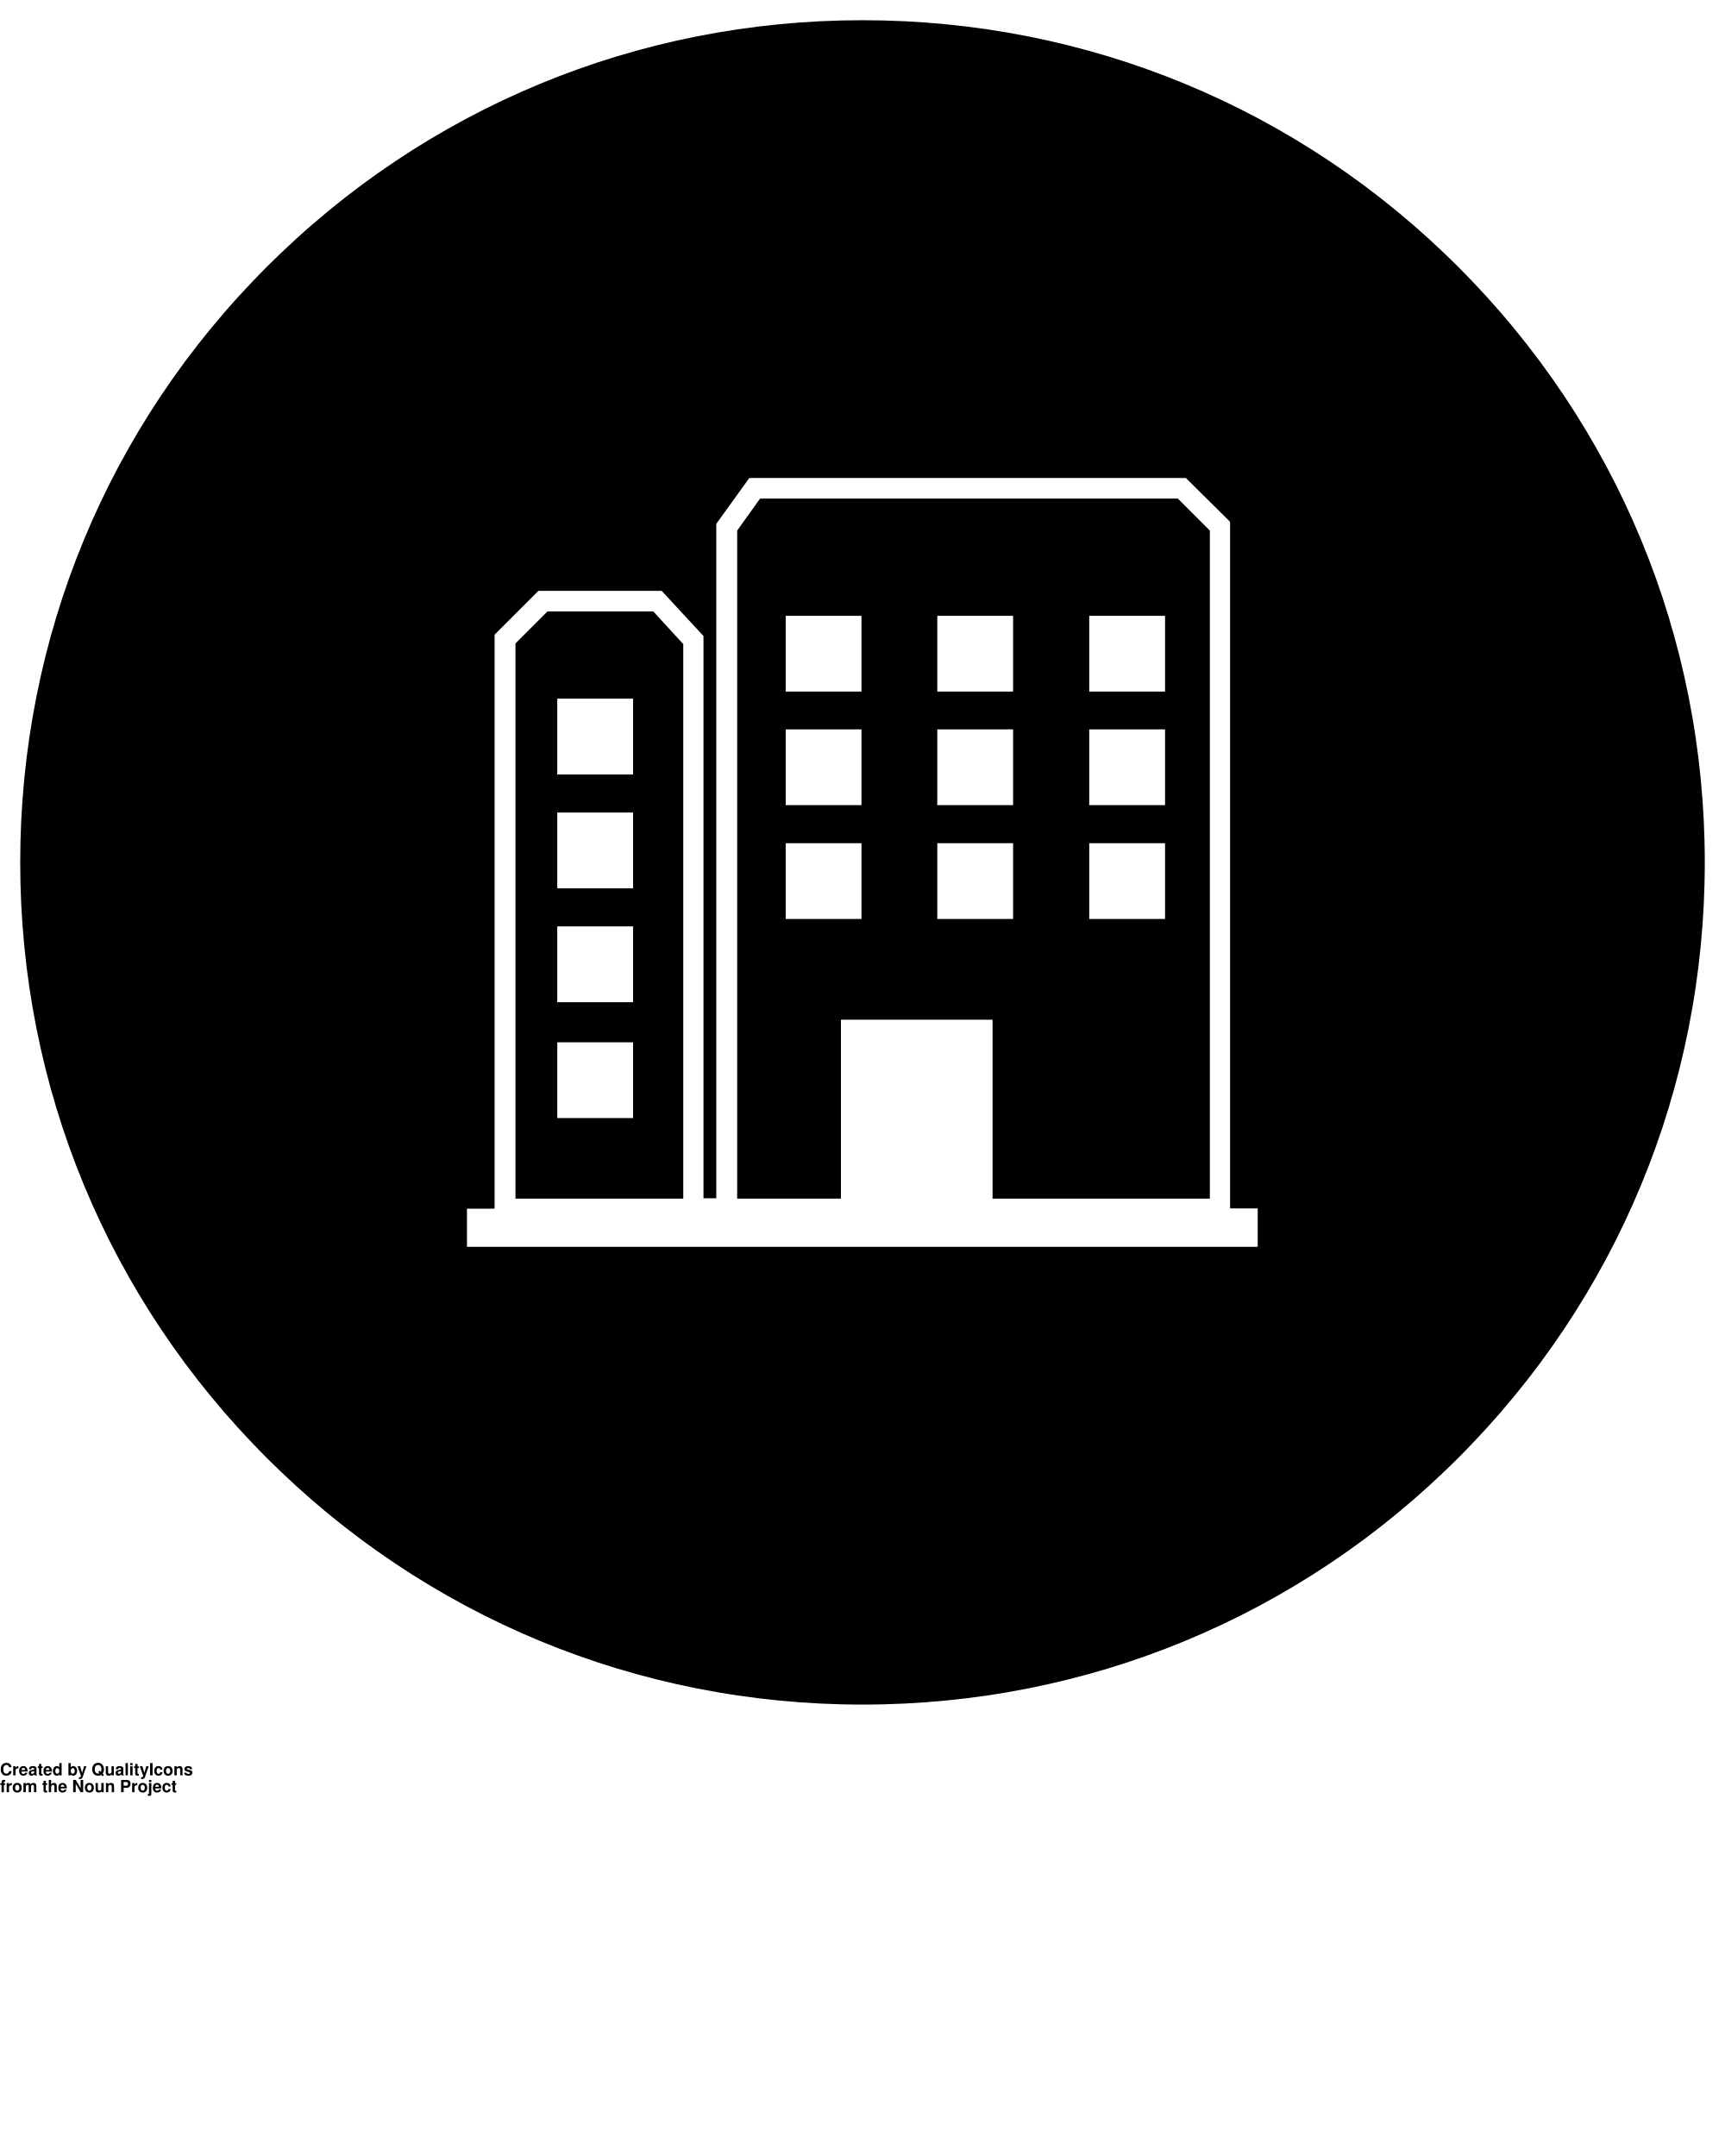
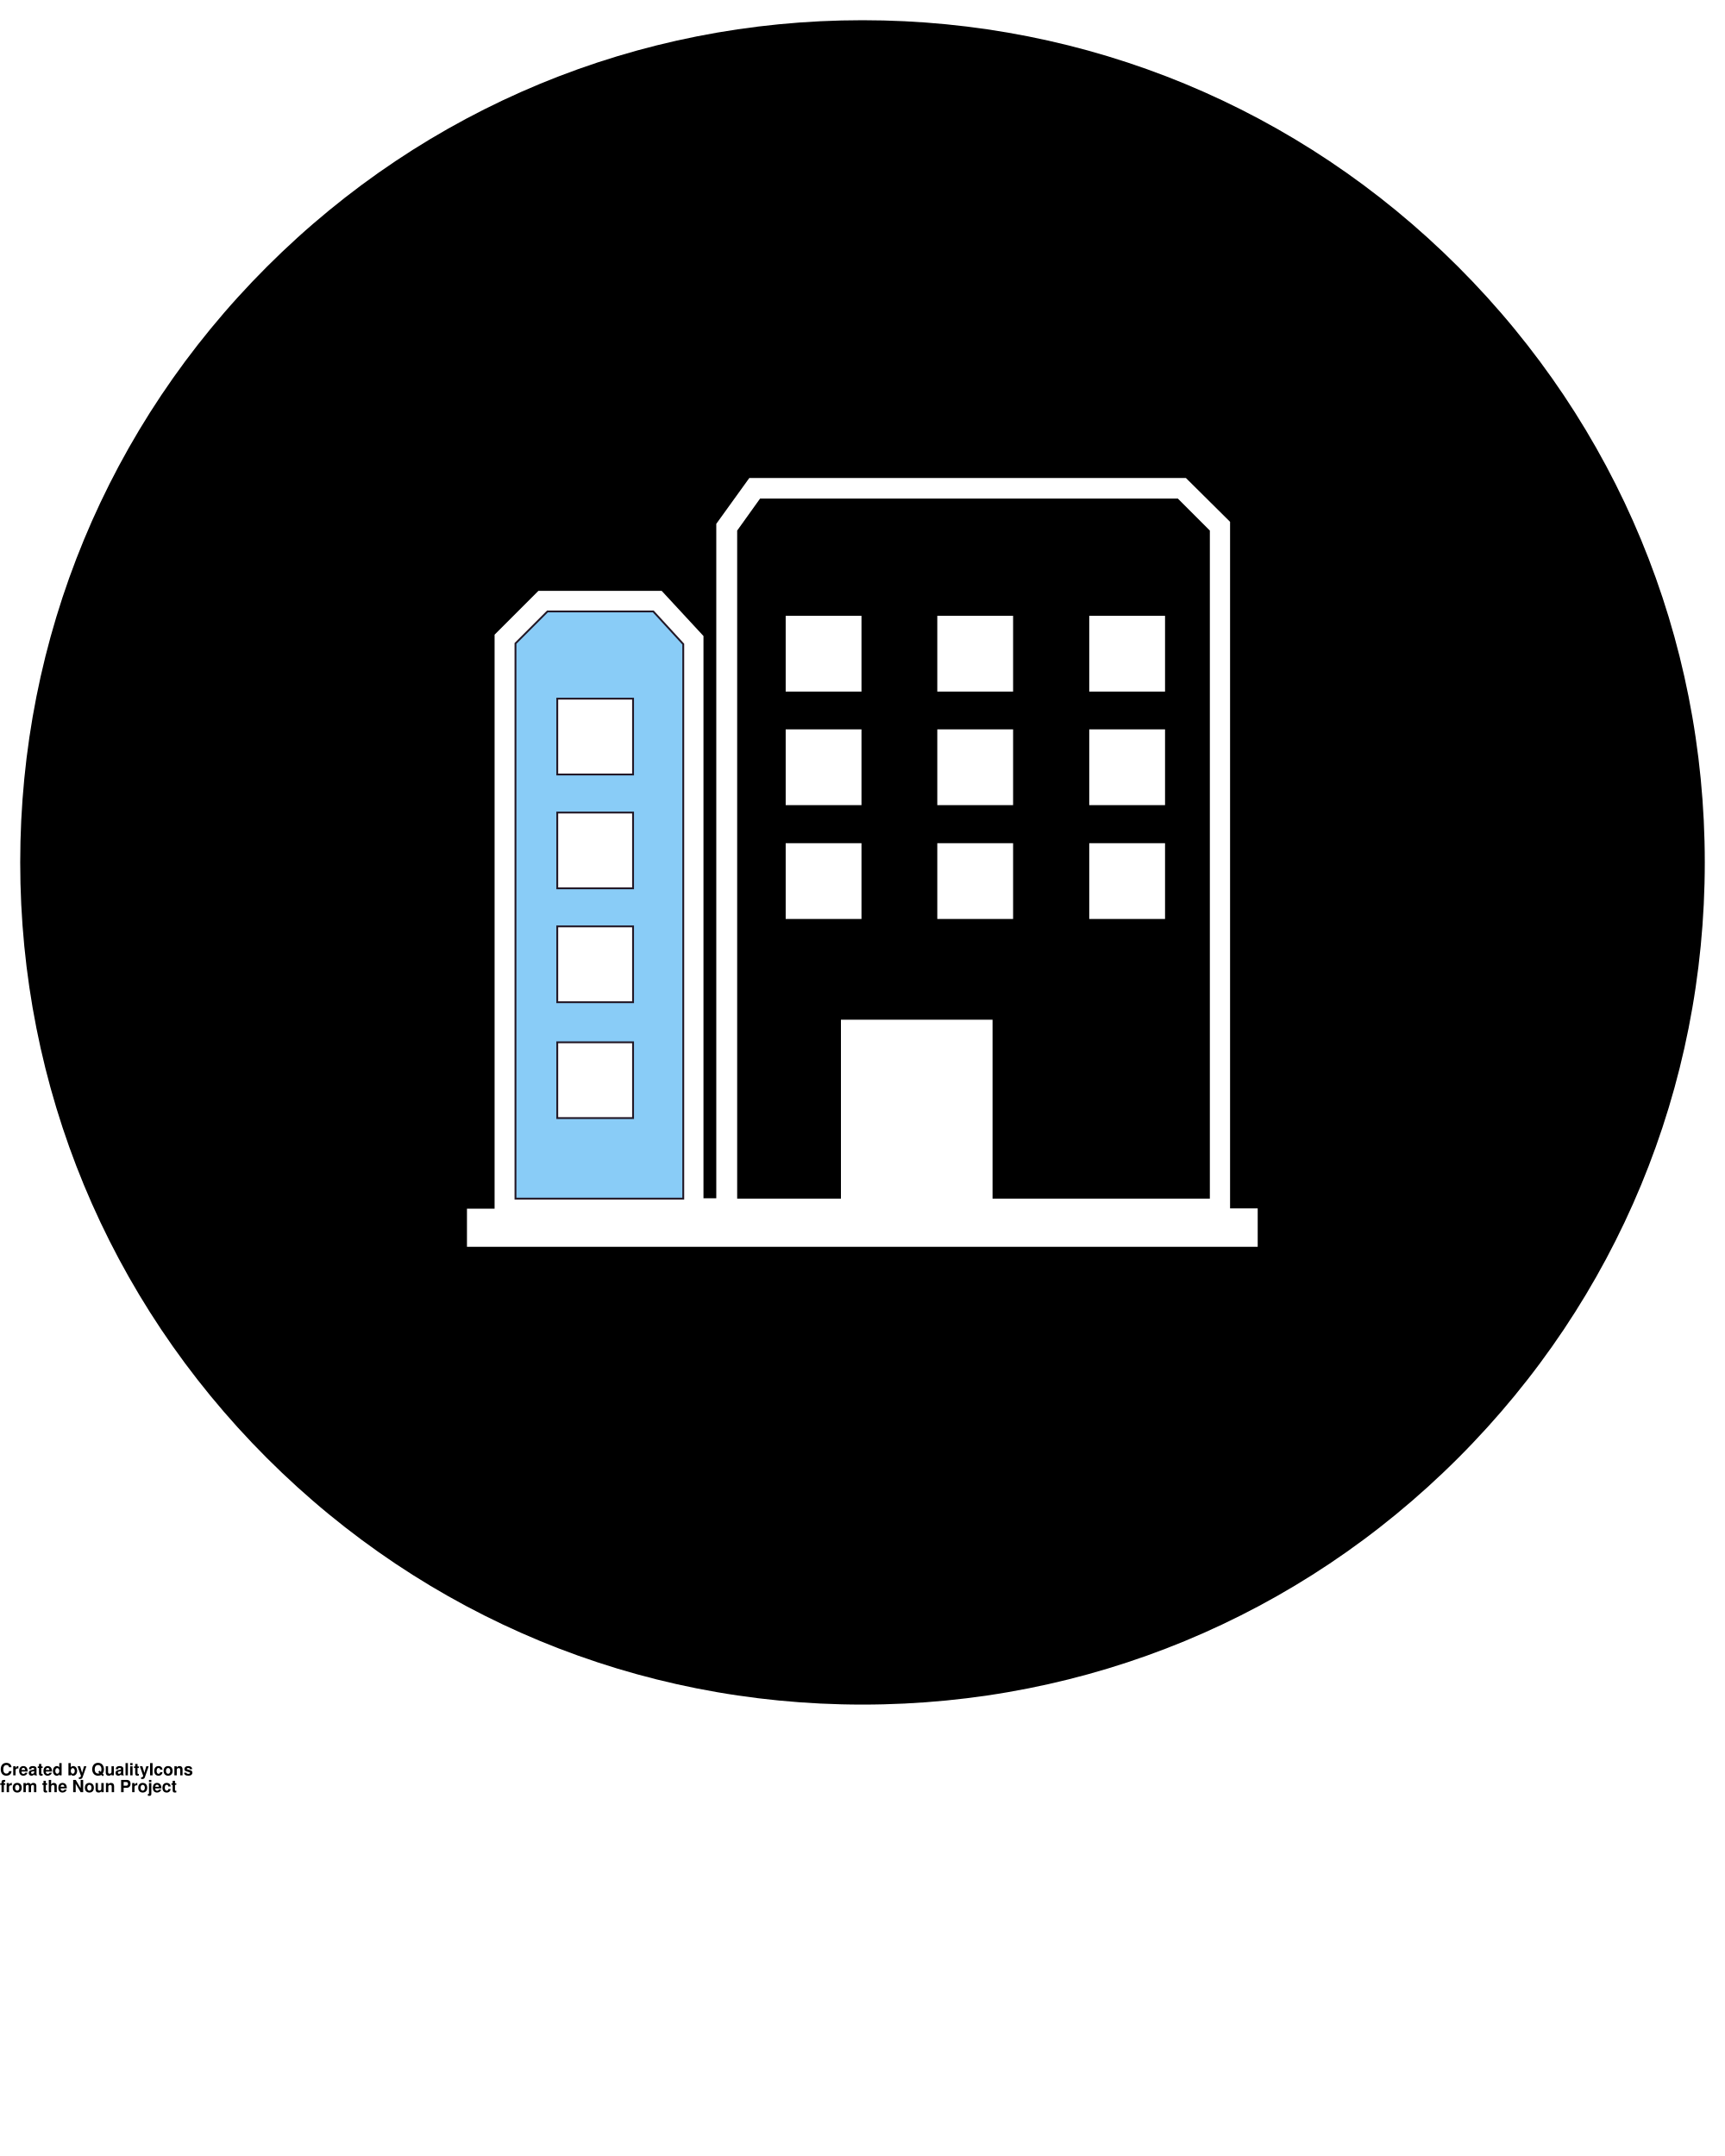
<svg xmlns="http://www.w3.org/2000/svg" version="1.1" x="0px" y="0px" viewBox="0 0 512 640" style="enable-background:new 0 0 512 512;" xml:space="preserve">
  <g>
-     <path d="M202.8,191.2l-8.9-9.7h-31.4l-9.5,9.5v164.8h49.8V191.2z M187.9,331.9h-22.5v-22.5h22.5V331.9z    M187.9,297.5h-22.5V275h22.5V297.5z M187.9,263.7h-22.5v-22.5h22.5V263.7z M187.9,229.9h-22.5v-22.5h22.5V229.9z" />
+     <path fill="#89CCF7" stroke="#231826" stroke-width=".55" d="M202.8,191.2l-8.9-9.7h-31.4l-9.5,9.5v164.8h49.8V191.2z M187.9,331.9h-22.5v-22.5h22.5V331.9z    M187.9,297.5h-22.5V275h22.5V297.5z M187.9,263.7h-22.5v-22.5h22.5V263.7z M187.9,229.9h-22.5v-22.5h22.5V229.9z" />
    <path d="M249.6,302.7h45v53.1h64.5V157.5l-9.5-9.5H225.6l-6.8,9.5v198.3h30.8V302.7z M323.3,182.8h22.5v22.5h-22.5   V182.8z M323.3,216.5h22.5V239h-22.5V216.5z M323.3,250.3h22.5v22.5h-22.5V250.3z M278.2,182.8h22.5v22.5h-22.5V182.8z    M278.2,216.5h22.5V239h-22.5V216.5z M278.2,250.3h22.5v22.5h-22.5V250.3z M233.2,182.8h22.5v22.5h-22.5V182.8z M233.2,216.5h22.5   V239h-22.5V216.5z M233.2,250.3h22.5v22.5h-22.5V250.3z" />
    <path d="M432.8,79.2C385.6,32,322.8,6,256,6S126.4,32,79.2,79.2C32,126.4,6,189.2,6,256s26,129.6,73.2,176.8   C126.4,480,189.2,506,256,506s129.6-26,176.8-73.2C480,385.6,506,322.8,506,256S480,126.4,432.8,79.2z M373.4,370.1H138.6v-11.3   h8.2V188.4l13-13h36.6l12.4,13.4v166.9h3.8V155.5l9.8-13.6h129.6l13.1,13v203.8h8.2V370.1z" />
  </g>
  <text x="0" y="527" fill="#000000" font-size="5px" font-weight="bold" font-family="'Helvetica Neue', Helvetica, Arial-Unicode, Arial, Sans-serif">Created by QualityIcons</text>
  <text x="0" y="532" fill="#000000" font-size="5px" font-weight="bold" font-family="'Helvetica Neue', Helvetica, Arial-Unicode, Arial, Sans-serif">from the Noun Project</text>
</svg>
